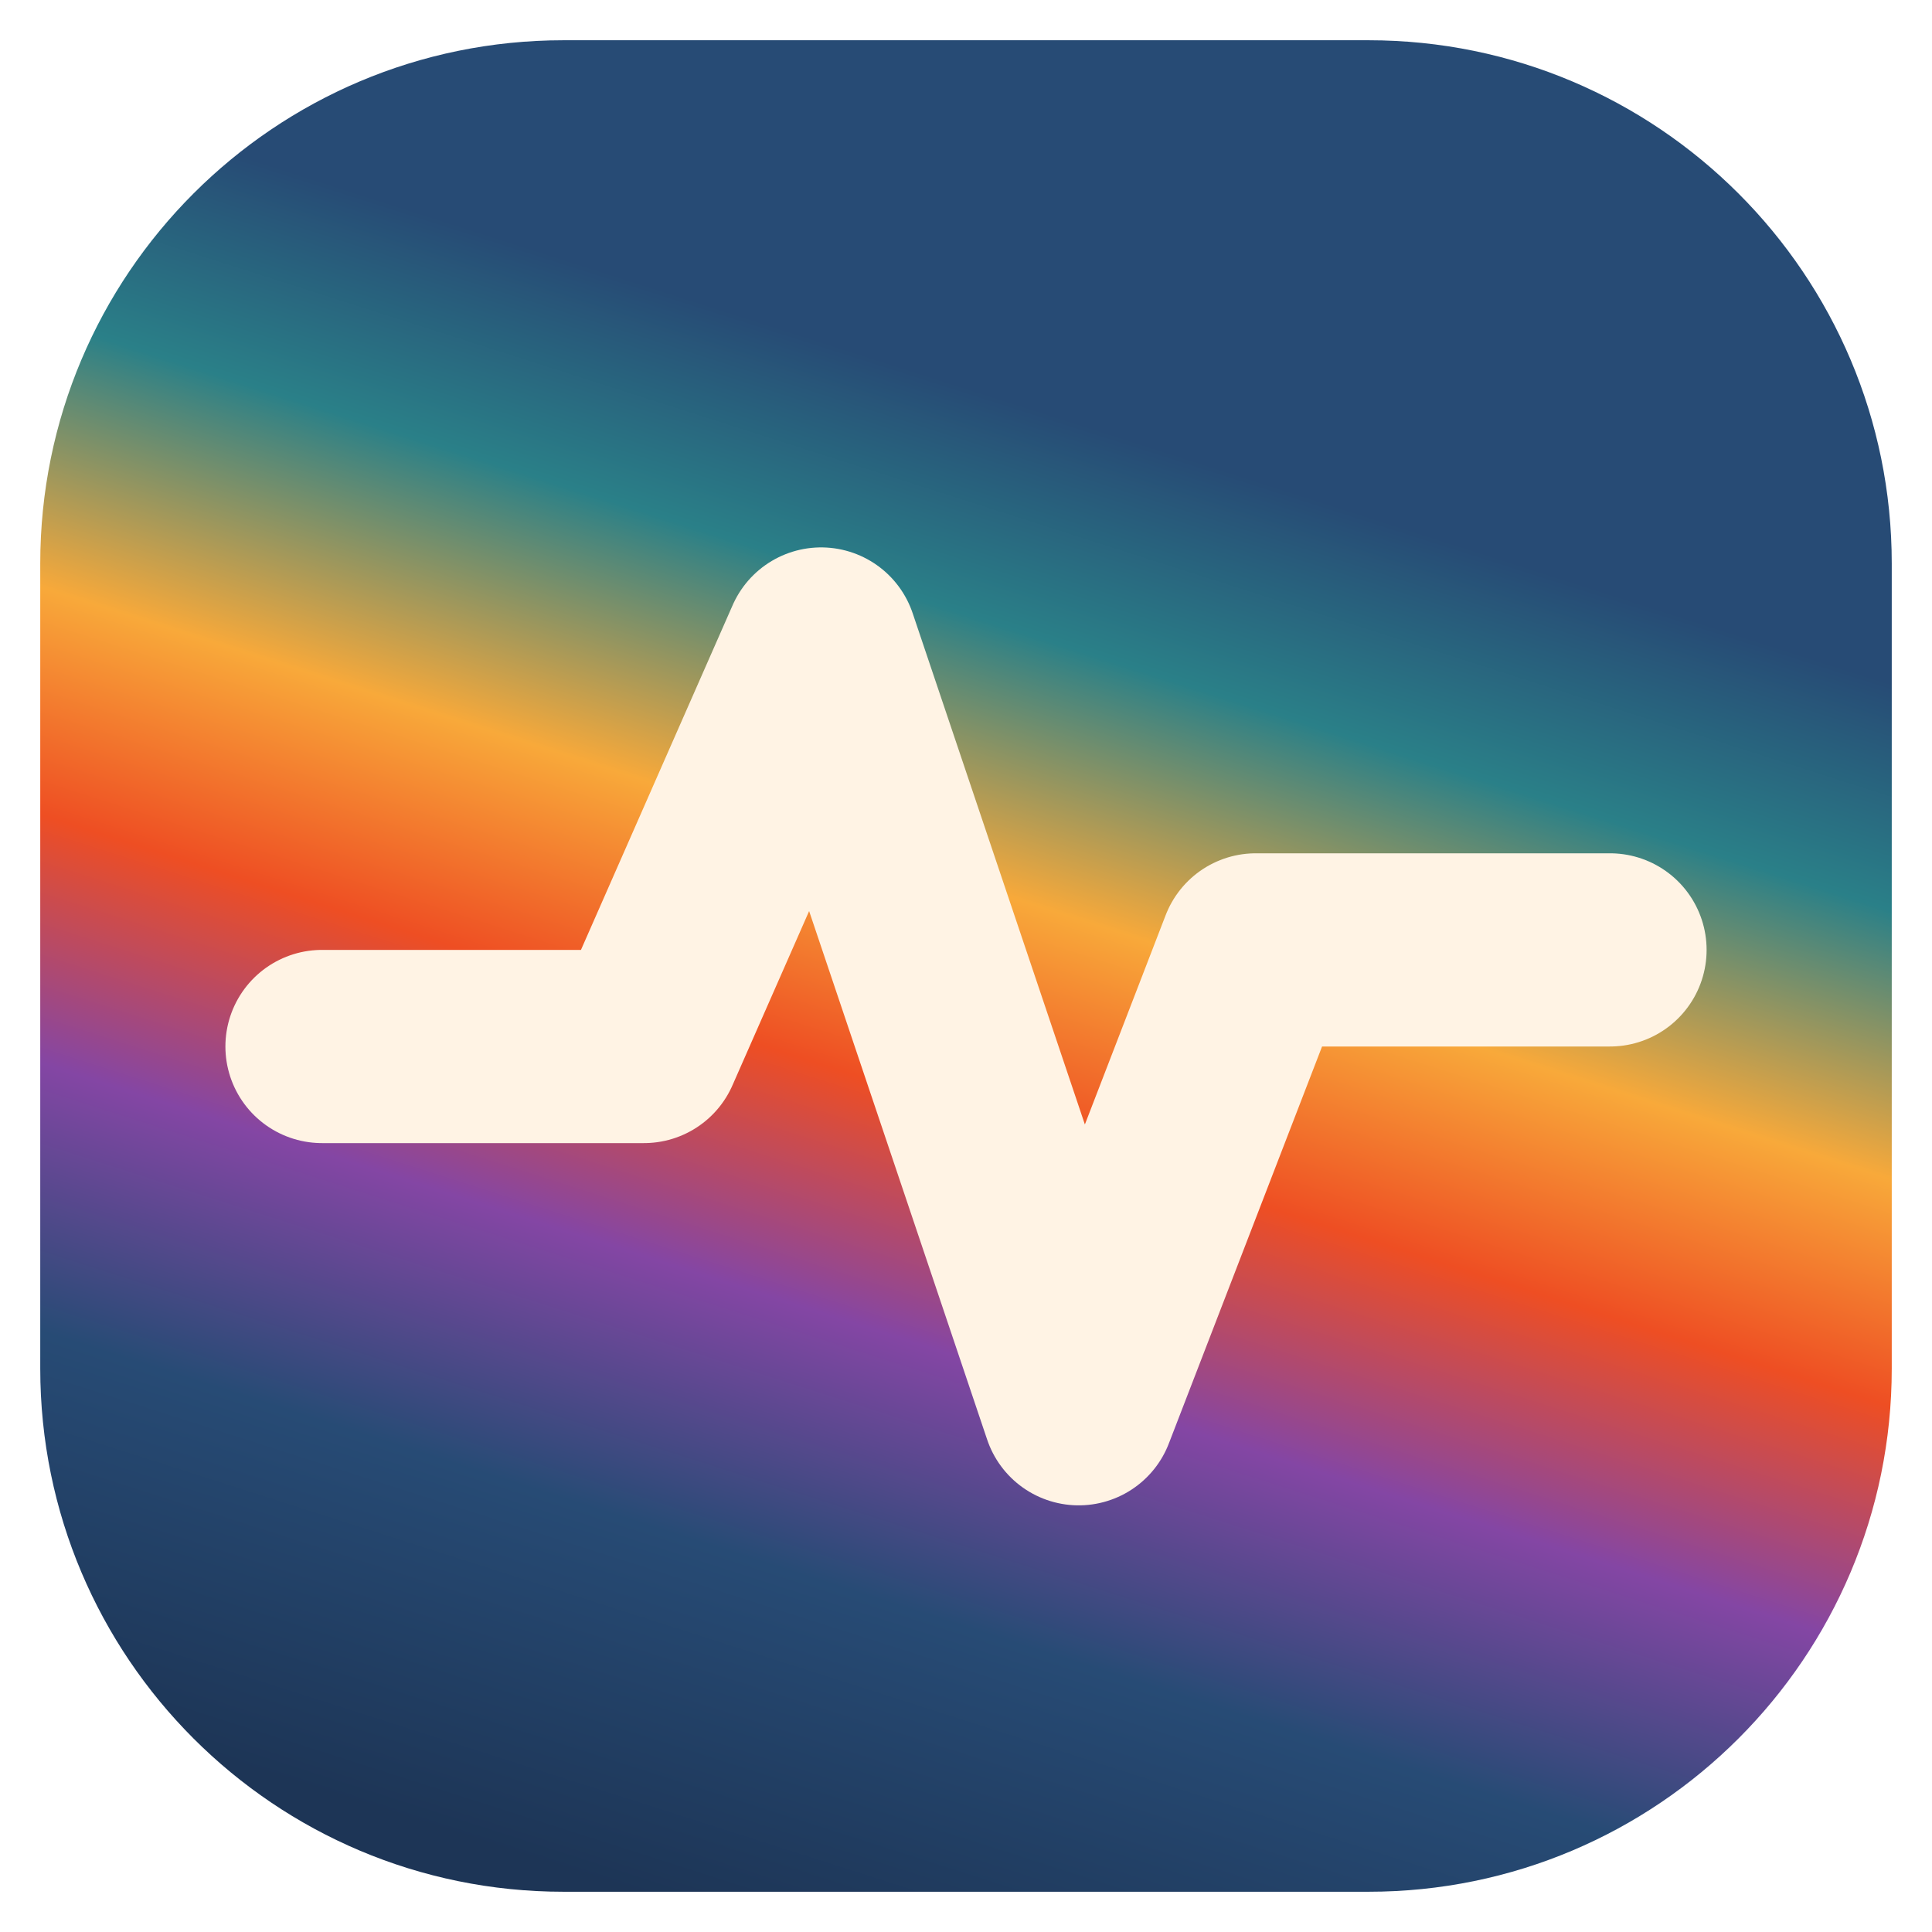
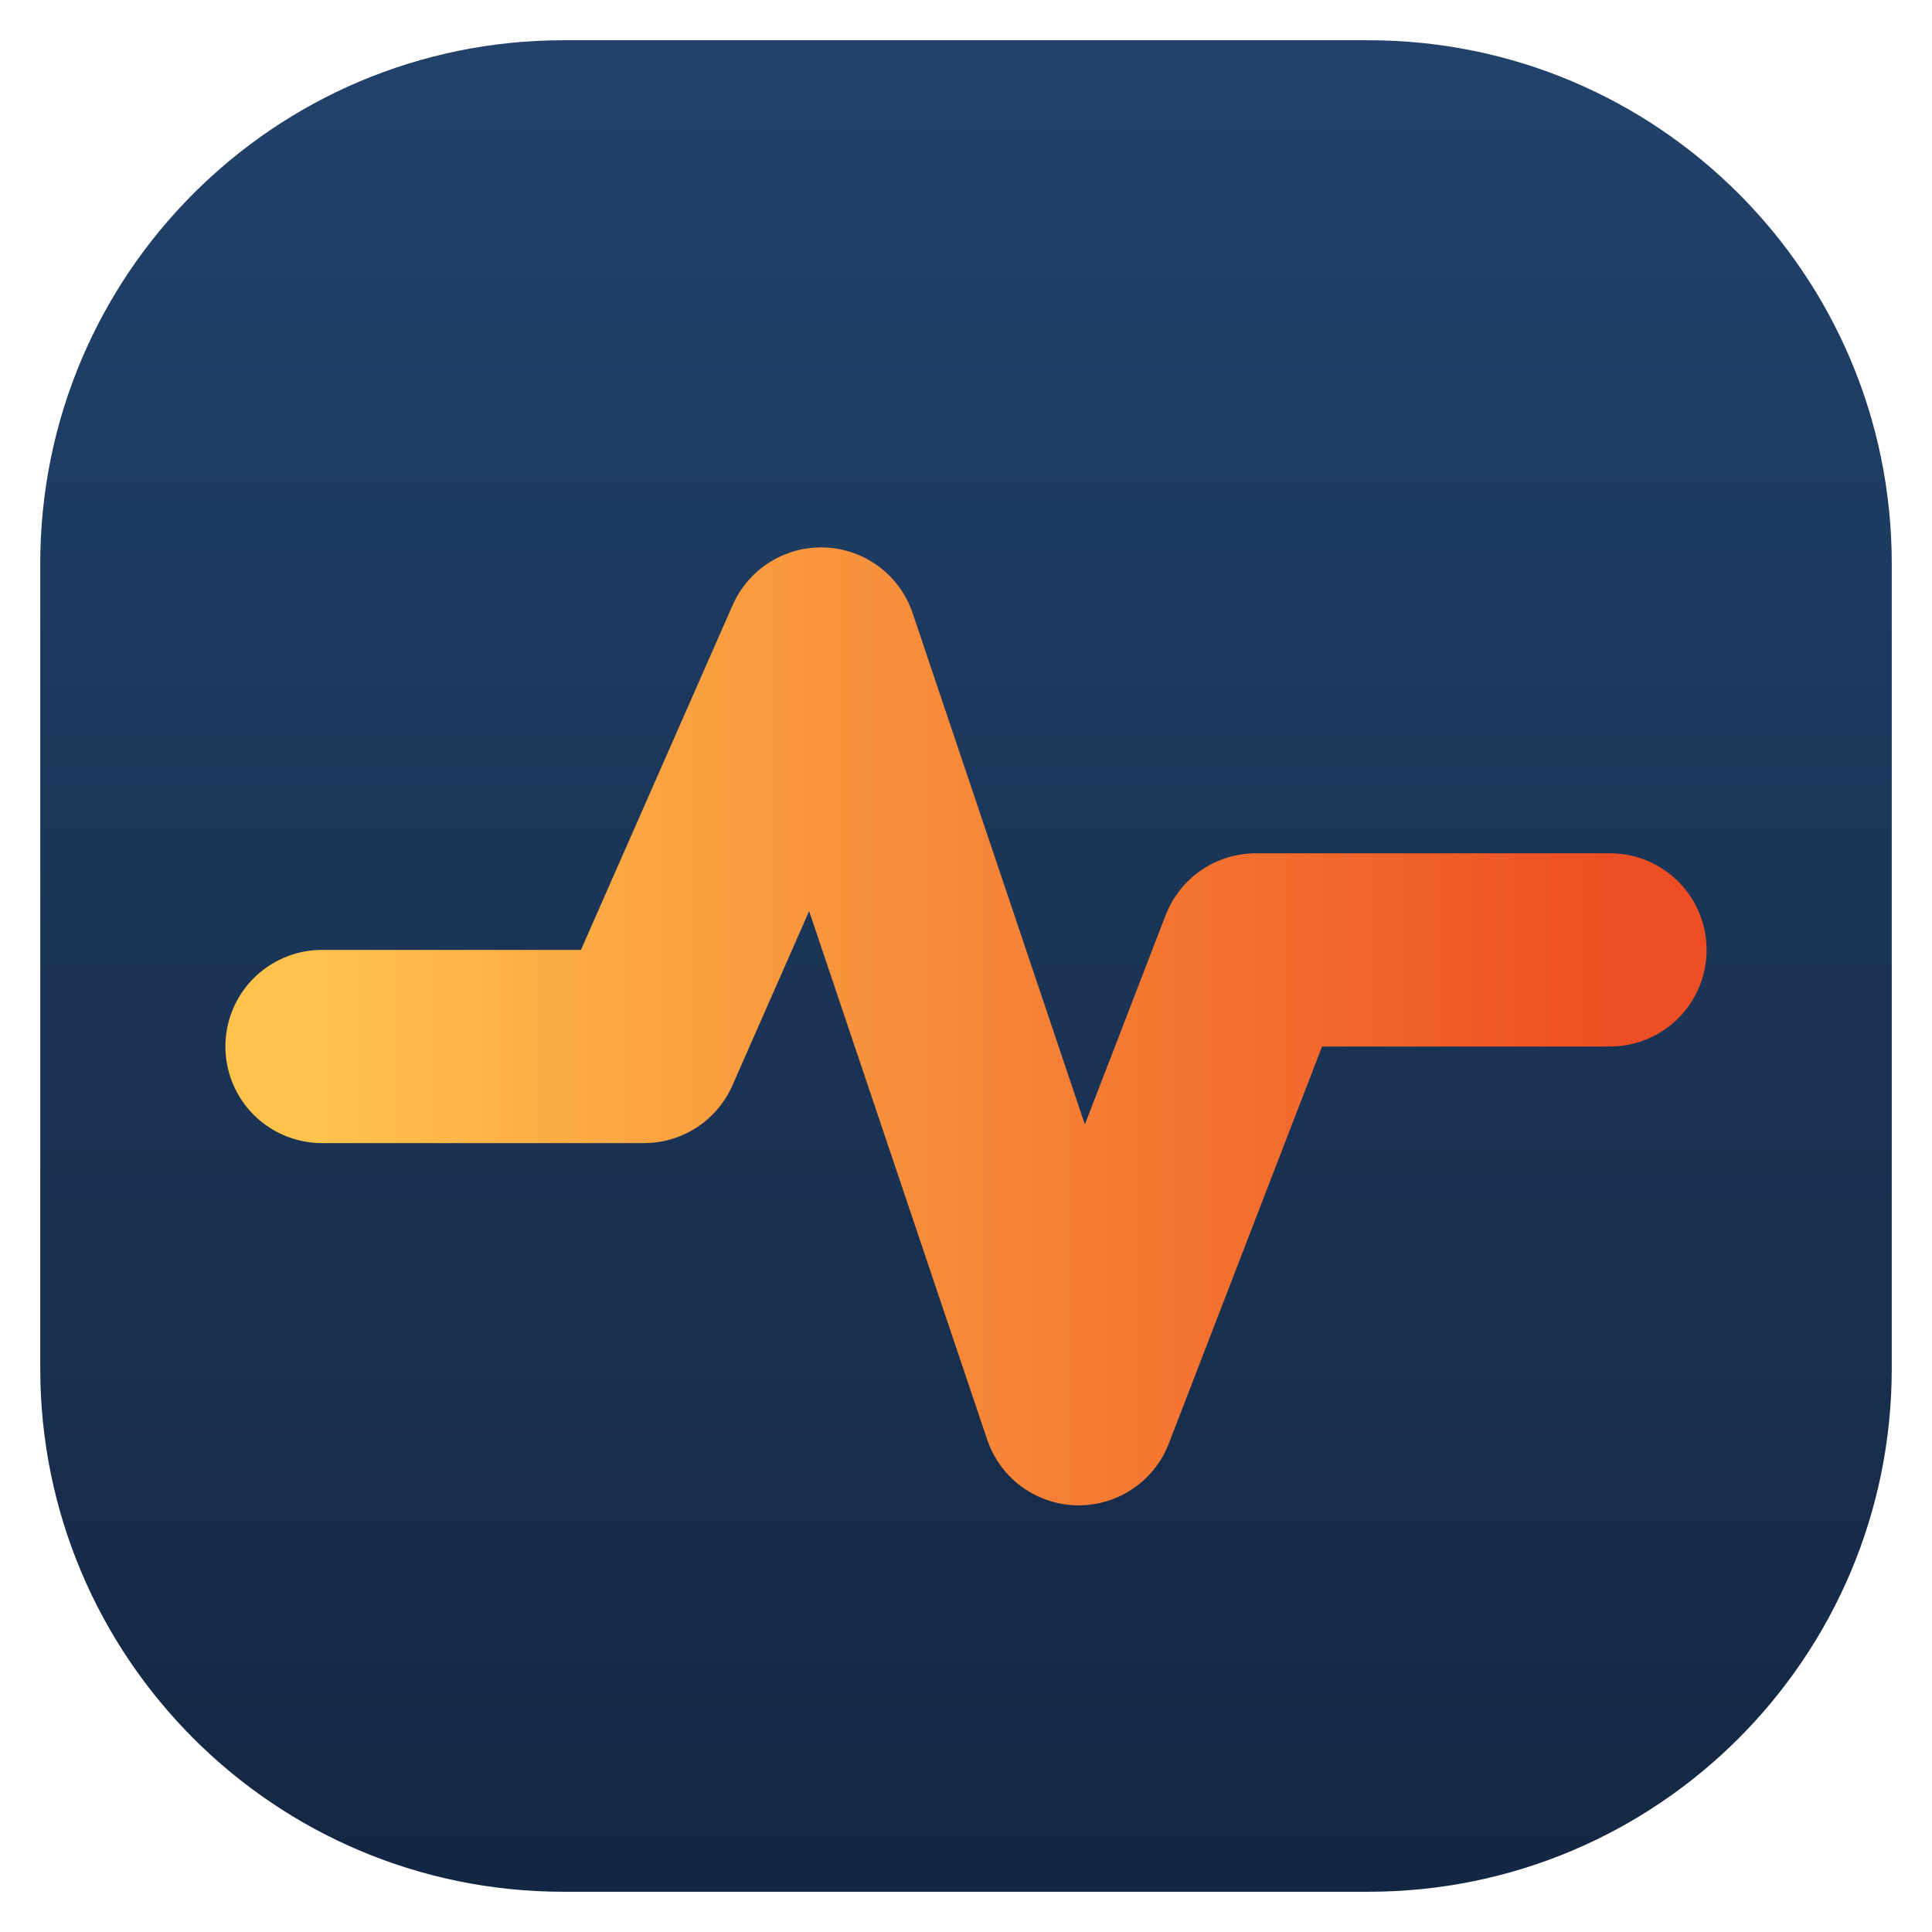
<svg xmlns="http://www.w3.org/2000/svg" viewBox="0 0 24 24">
  <defs>
-     <linearGradient id="g" x1=".66" y1="0" x2=".34" y2="1">
-       <stop offset="0" stop-color="#274B75" />
-       <stop offset=".22" stop-color="#274B75" />
-       <stop offset=".33" stop-color="#2A8088" />
-       <stop offset=".46" stop-color="#F8A93A" />
-       <stop offset=".57" stop-color="#EE4E23" />
-       <stop offset=".69" stop-color="#8446A4" />
-       <stop offset=".82" stop-color="#274B75" />
-       <stop offset="1" stop-color="#1D3556" />
+     <linearGradient id="t" x1="0" y1="0" x2="0" y2="1">
+       <stop offset="0" stop-color="#22426B" />
+       <stop offset="1" stop-color="#142742" />
+     </linearGradient>
+     <linearGradient id="p" gradientUnits="userSpaceOnUse" x1="4" y1="0" x2="20" y2="0">
+       <stop offset="0" stop-color="#FFC24D" />
+       <stop offset="1" stop-color="#EE4E23" />
    </linearGradient>
  </defs>
-   <rect x=".5" y=".5" width="23" height="23" rx="6.5" fill="url(#g)" />
-   <polyline points="4,13 8,13 10.2,8 13.4,17.5 15.6,11.8 20,11.8" fill="none" stroke="#FFF3E4" stroke-width="2.4" stroke-linecap="round" stroke-linejoin="round" />
+   <rect x=".5" y=".5" width="23" height="23" rx="6.5" fill="url(#t)" />
+   <polyline points="4,13 8,13 10.2,8 13.4,17.5 15.6,11.8 20,11.8" fill="none" stroke-width="2.4" stroke-linecap="round" stroke-linejoin="round" stroke="url(#p)" />
</svg>
